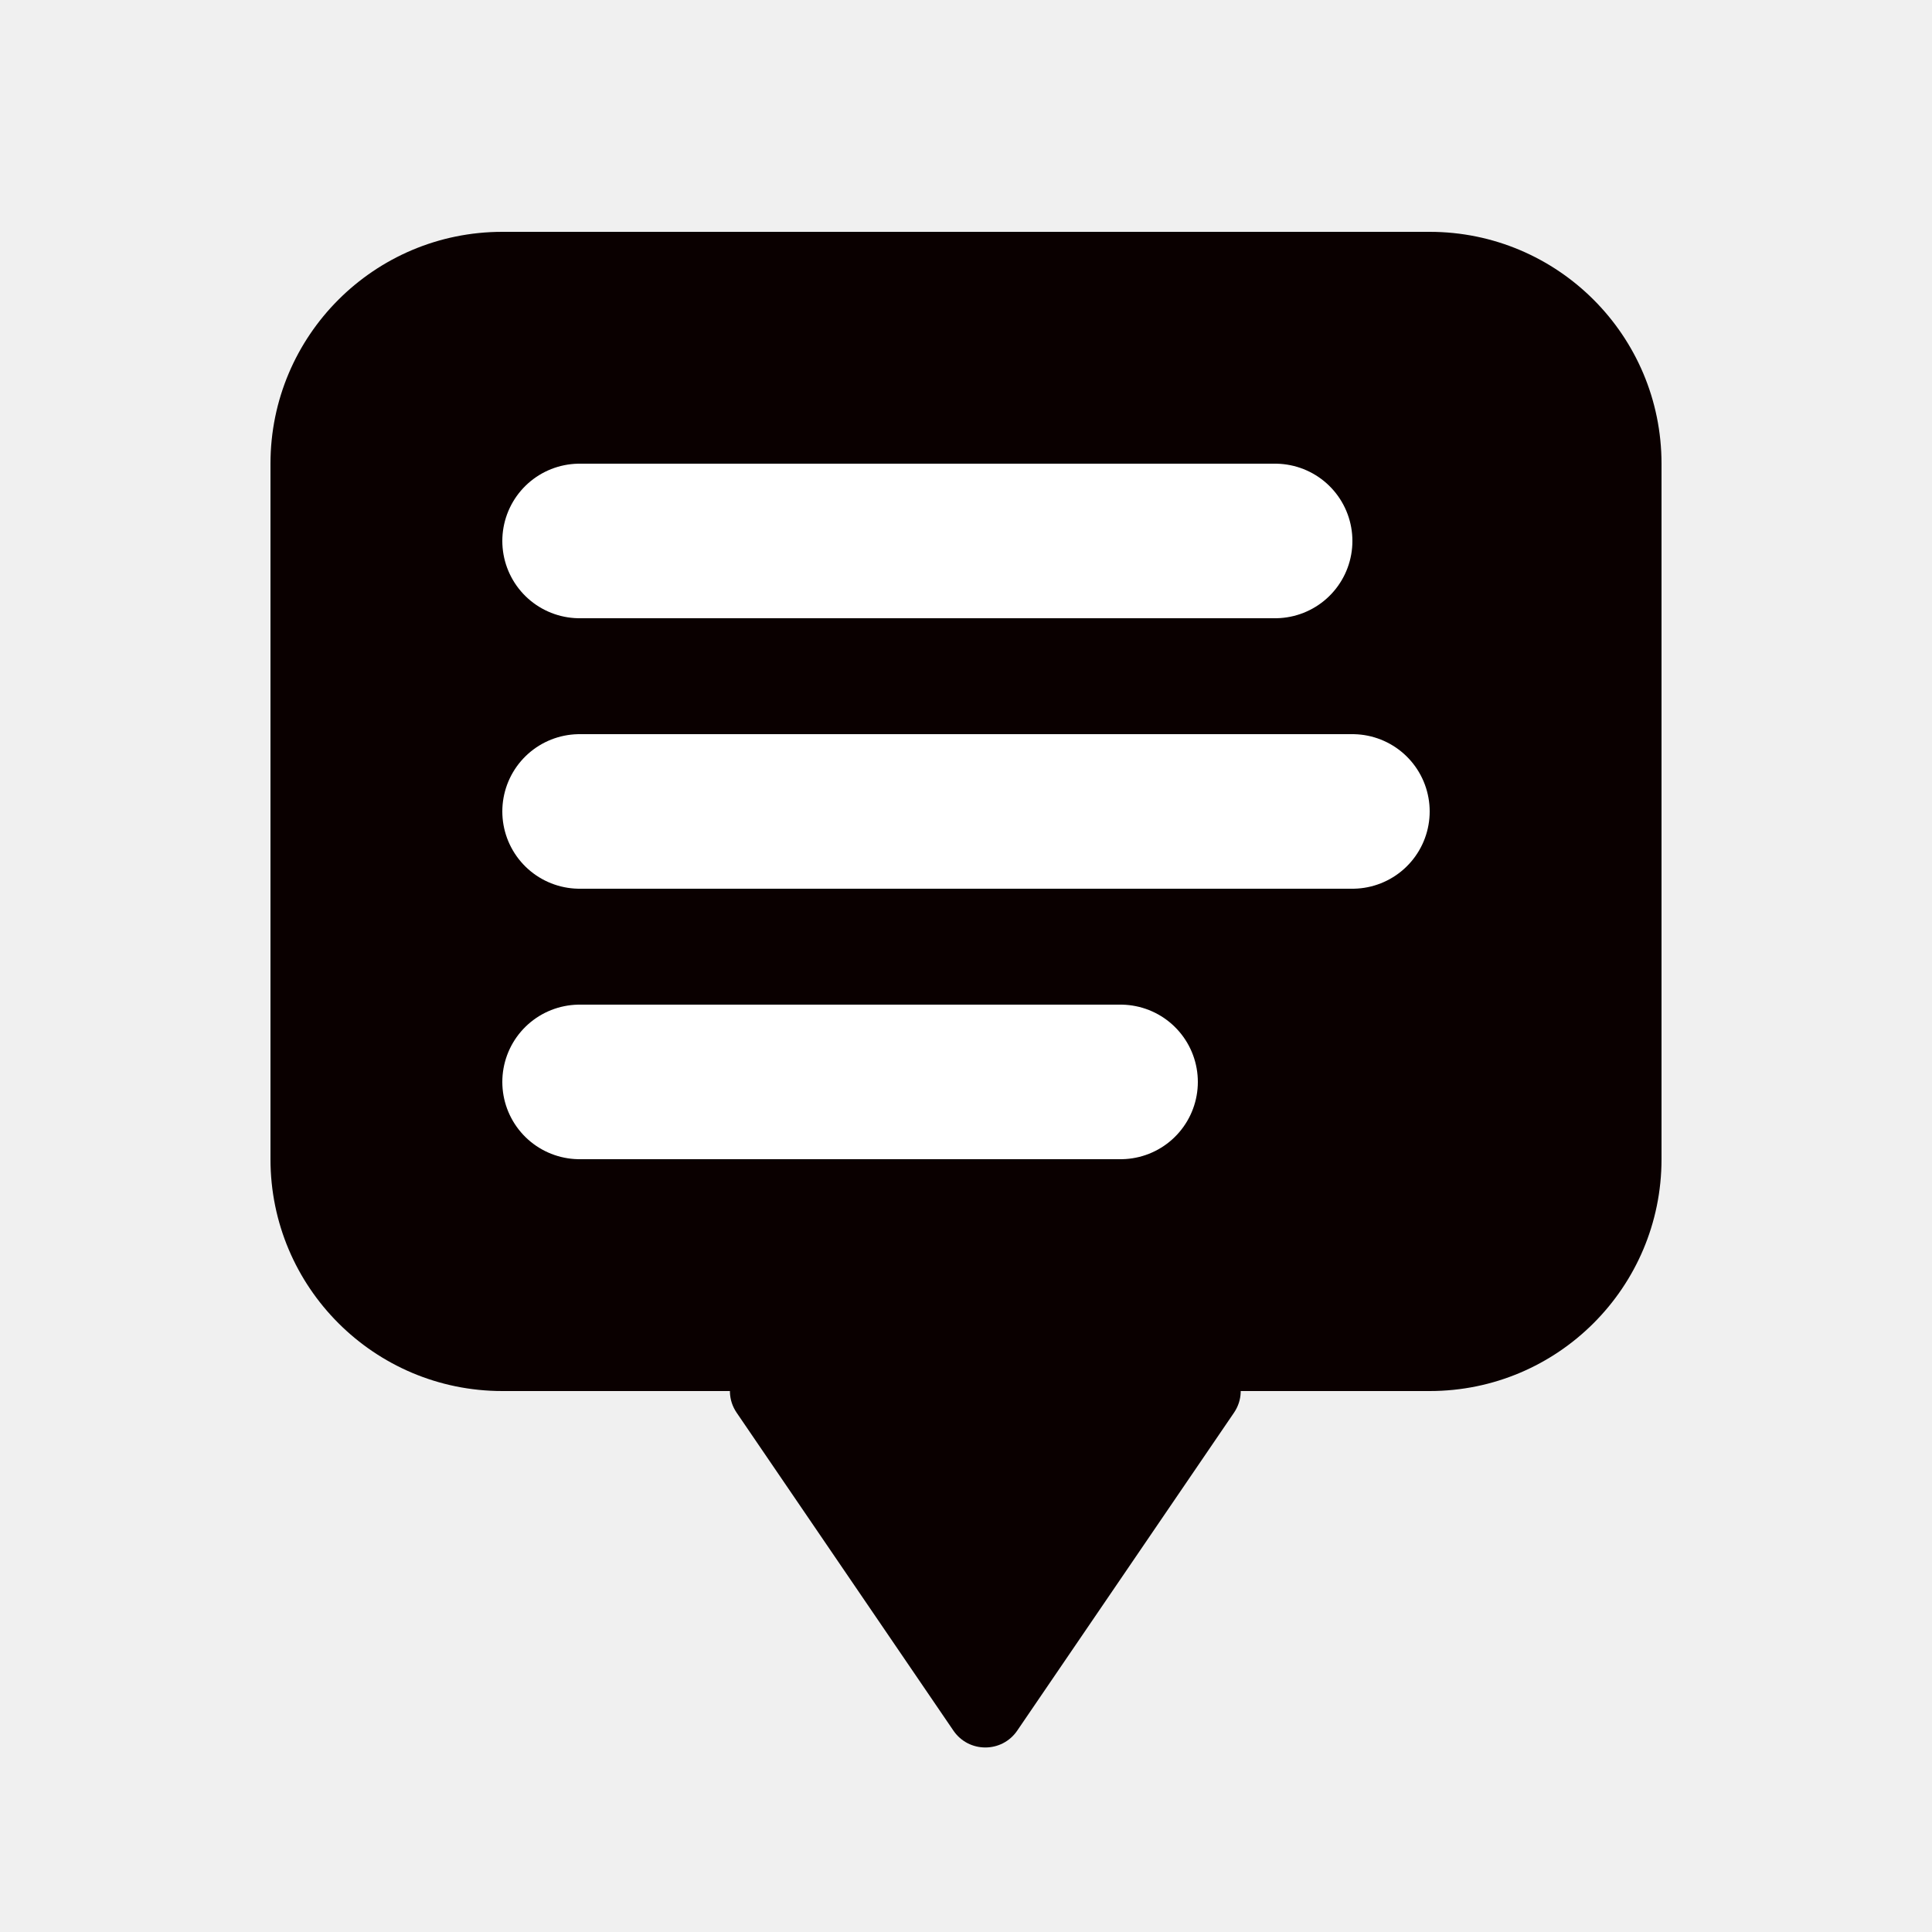
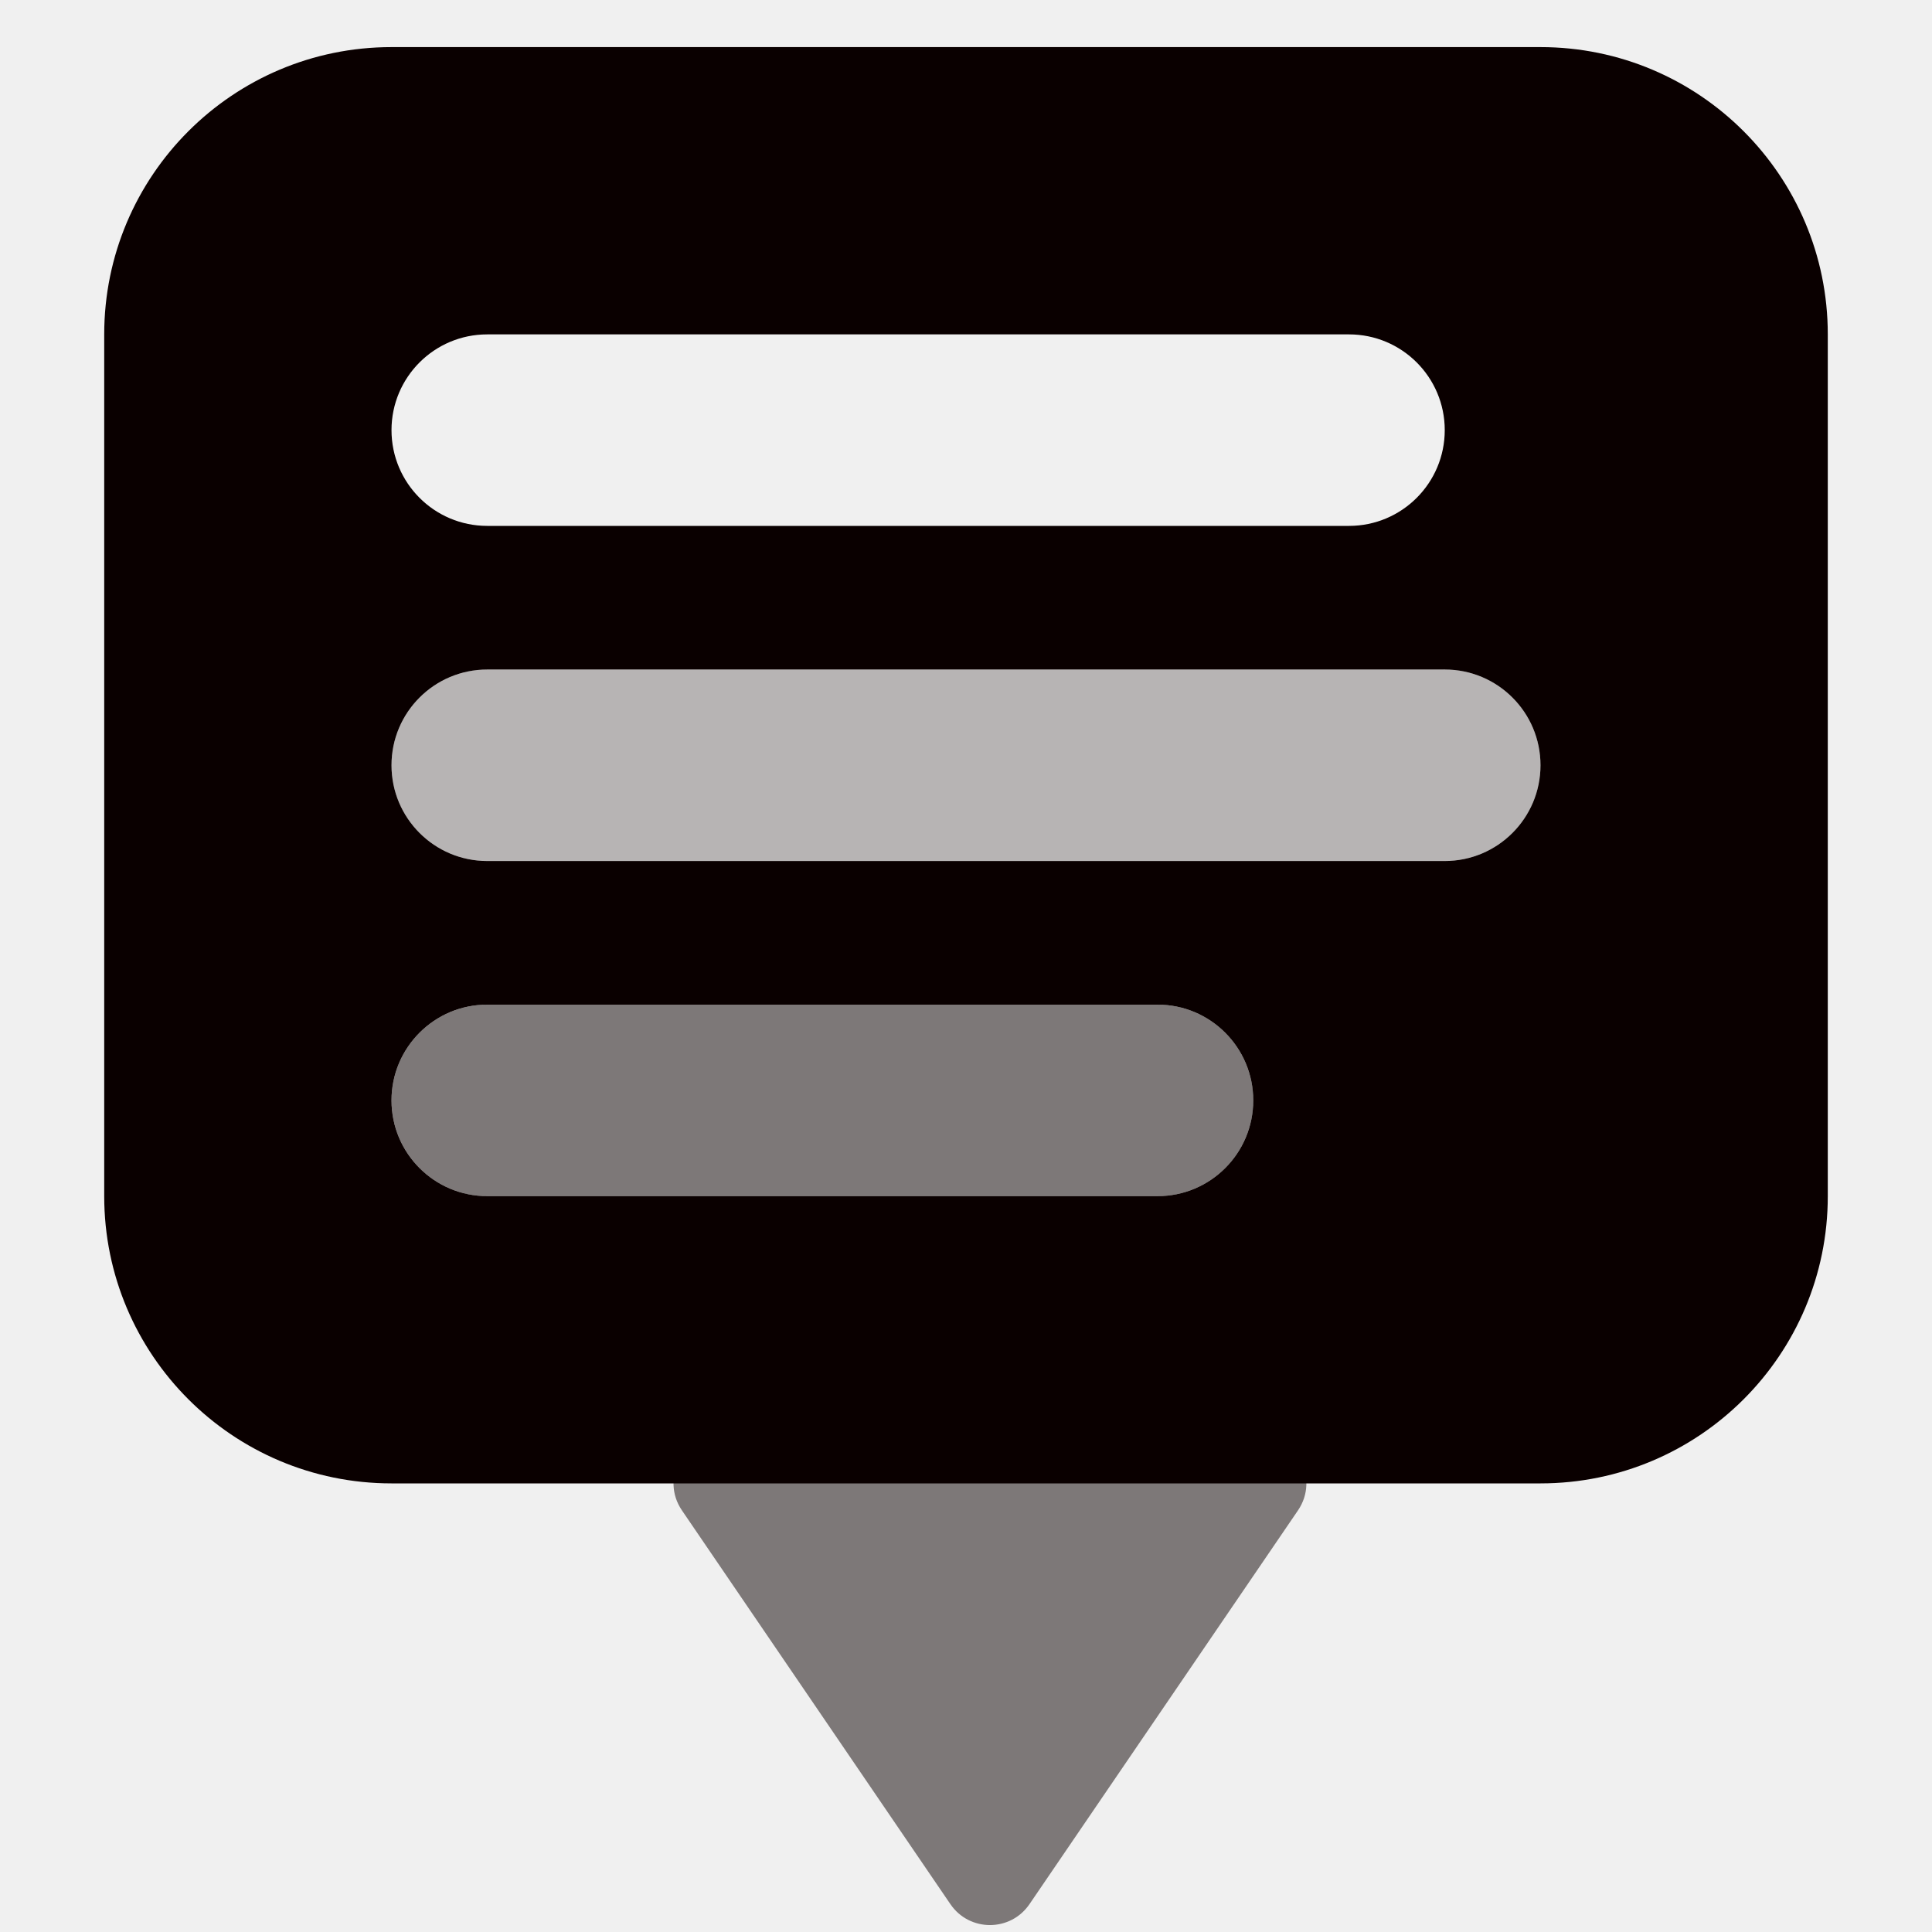
<svg xmlns="http://www.w3.org/2000/svg" width="50" height="50" viewBox="0 0 50 50" fill="none">
-   <rect x="7" y="6" width="36" height="30" rx="6" fill="#0A0000" />
-   <path d="M19.892 35C19.089 35 18.613 35.9 19.066 36.563L24.674 44.788C25.071 45.37 25.929 45.37 26.326 44.788L31.934 36.563C32.387 35.9 31.911 35 31.108 35H19.892Z" fill="#0A0000" />
-   <path d="M15 14H33" stroke="white" stroke-width="4" stroke-linecap="round" />
-   <path d="M15 21H35" stroke="white" stroke-width="4" stroke-linecap="round" />
-   <path d="M15 28H29" stroke="white" stroke-width="4" stroke-linecap="round" />
+   <path opacity="0.5" d="M18.671 37.151C17.676 37.151 17.087 38.266 17.648 39.088L24.596 49.279C25.088 50.001 26.151 50.001 26.643 49.279L33.592 39.088C34.152 38.266 33.563 37.151 32.568 37.151H18.671Z" fill="#0A0000" />
+   <path fill-rule="evenodd" clip-rule="evenodd" d="M10.132 1.219C6.026 1.219 2.697 4.548 2.697 8.654V30.956C2.697 35.062 6.026 38.39 10.132 38.39H39.868C43.974 38.39 47.303 35.062 47.303 30.956V8.654C47.303 4.548 43.974 1.219 39.868 1.219H10.132ZM12.61 8.654C11.241 8.654 10.132 9.763 10.132 11.132C10.132 12.5 11.241 13.61 12.61 13.61H34.912C36.281 13.61 37.39 12.5 37.39 11.132C37.39 9.763 36.281 8.654 34.912 8.654H12.61ZM12.61 17.327C11.241 17.327 10.132 18.436 10.132 19.805C10.132 21.173 11.241 22.283 12.61 22.283H37.39C38.759 22.283 39.868 21.173 39.868 19.805C39.868 18.436 38.759 17.327 37.39 17.327H12.61ZM12.61 26C11.241 26 10.132 27.11 10.132 28.478C10.132 29.847 11.241 30.956 12.61 30.956H29.956C31.325 30.956 32.434 29.847 32.434 28.478C32.434 27.11 31.325 26 29.956 26H12.61Z" fill="#0A0000" />
+   <path opacity="0.25" d="M12.61 19.805H37.39" stroke="#0A0000" stroke-width="4.956" stroke-linecap="round" />
+   <path opacity="0.5" d="M12.61 28.478H29.956" stroke="#0A0000" stroke-width="4.956" stroke-linecap="round" />
</svg>
